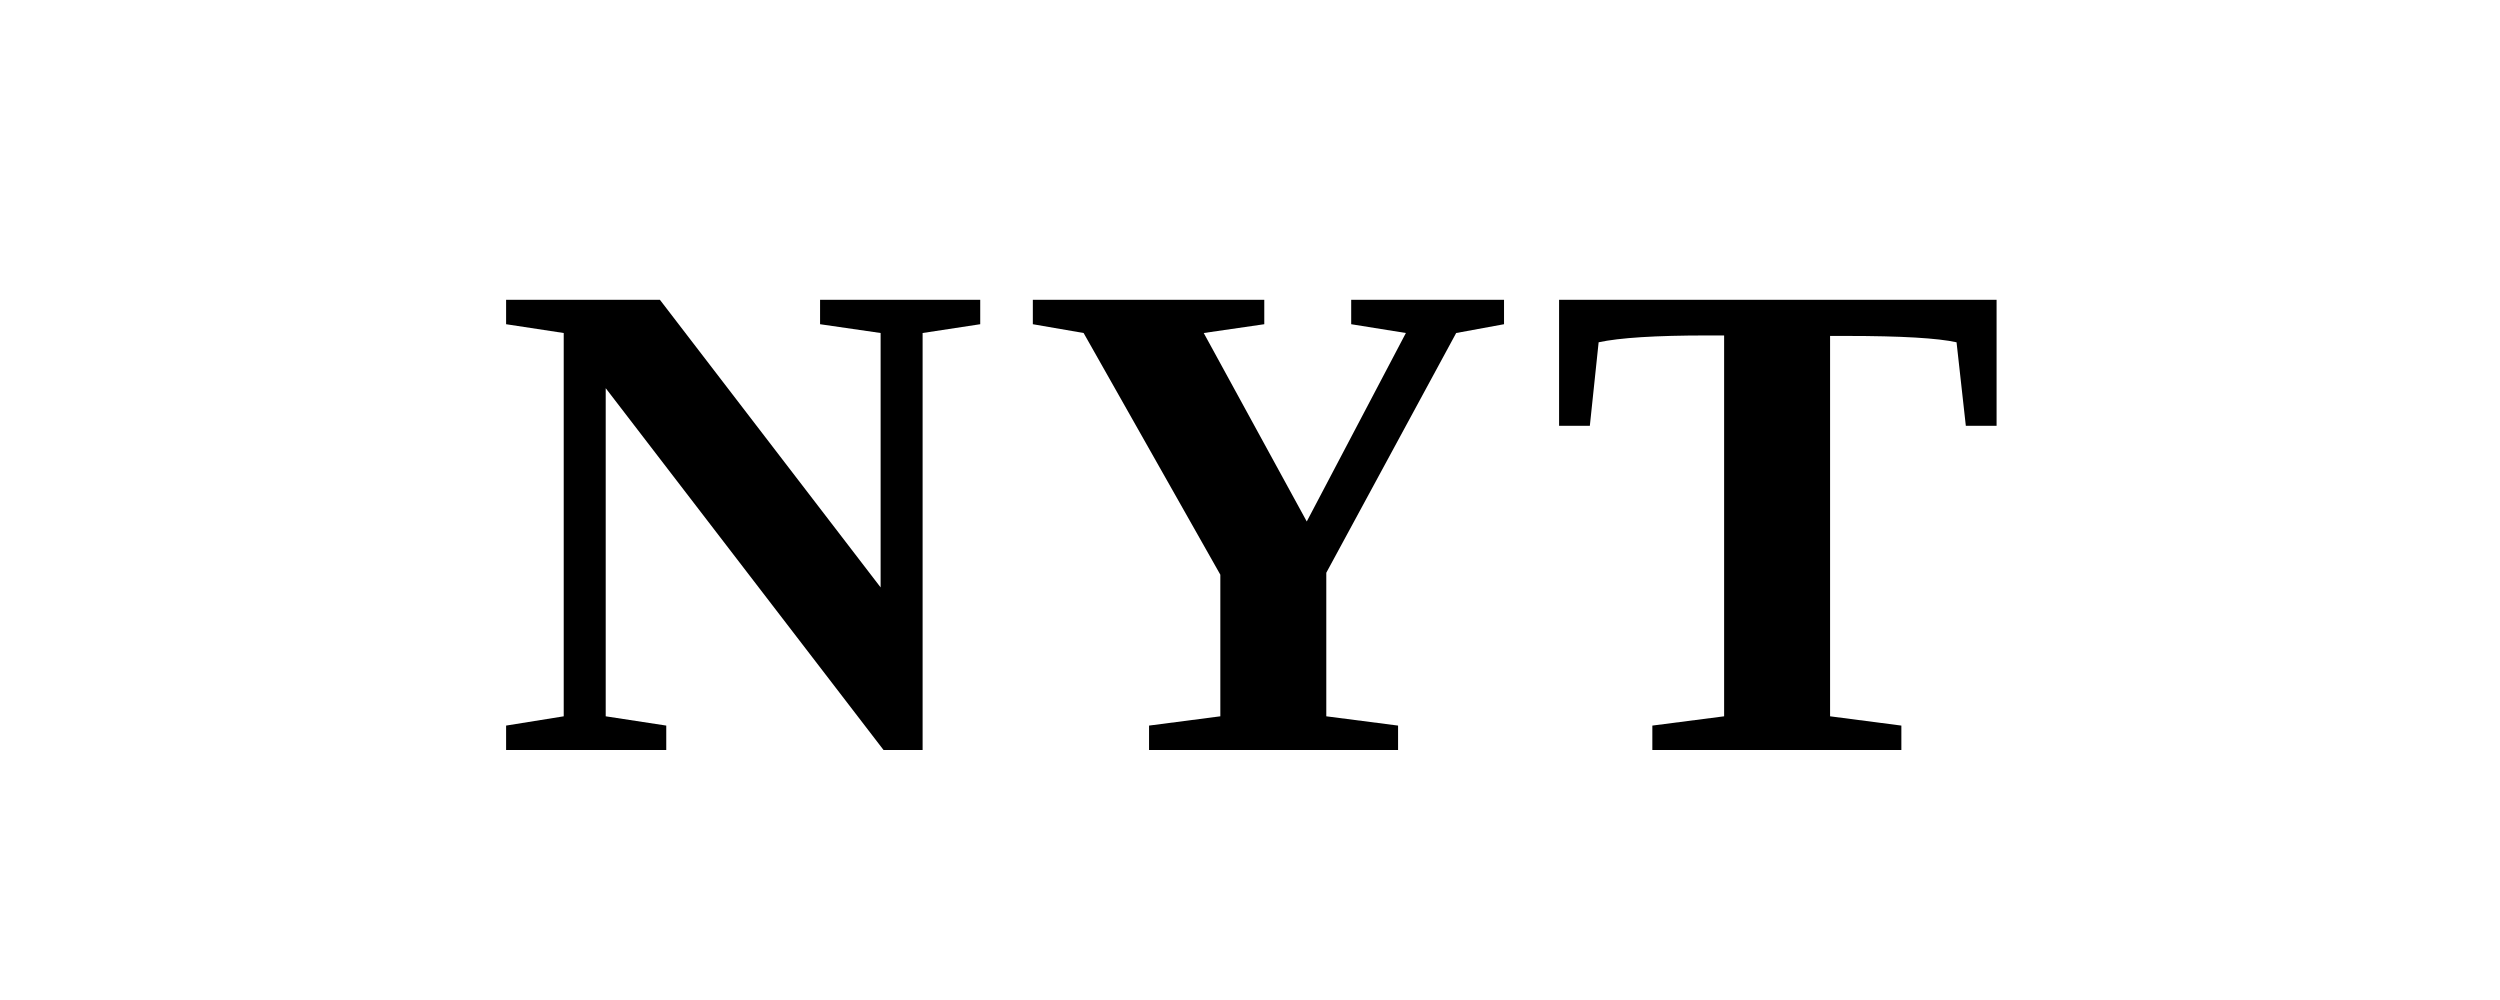
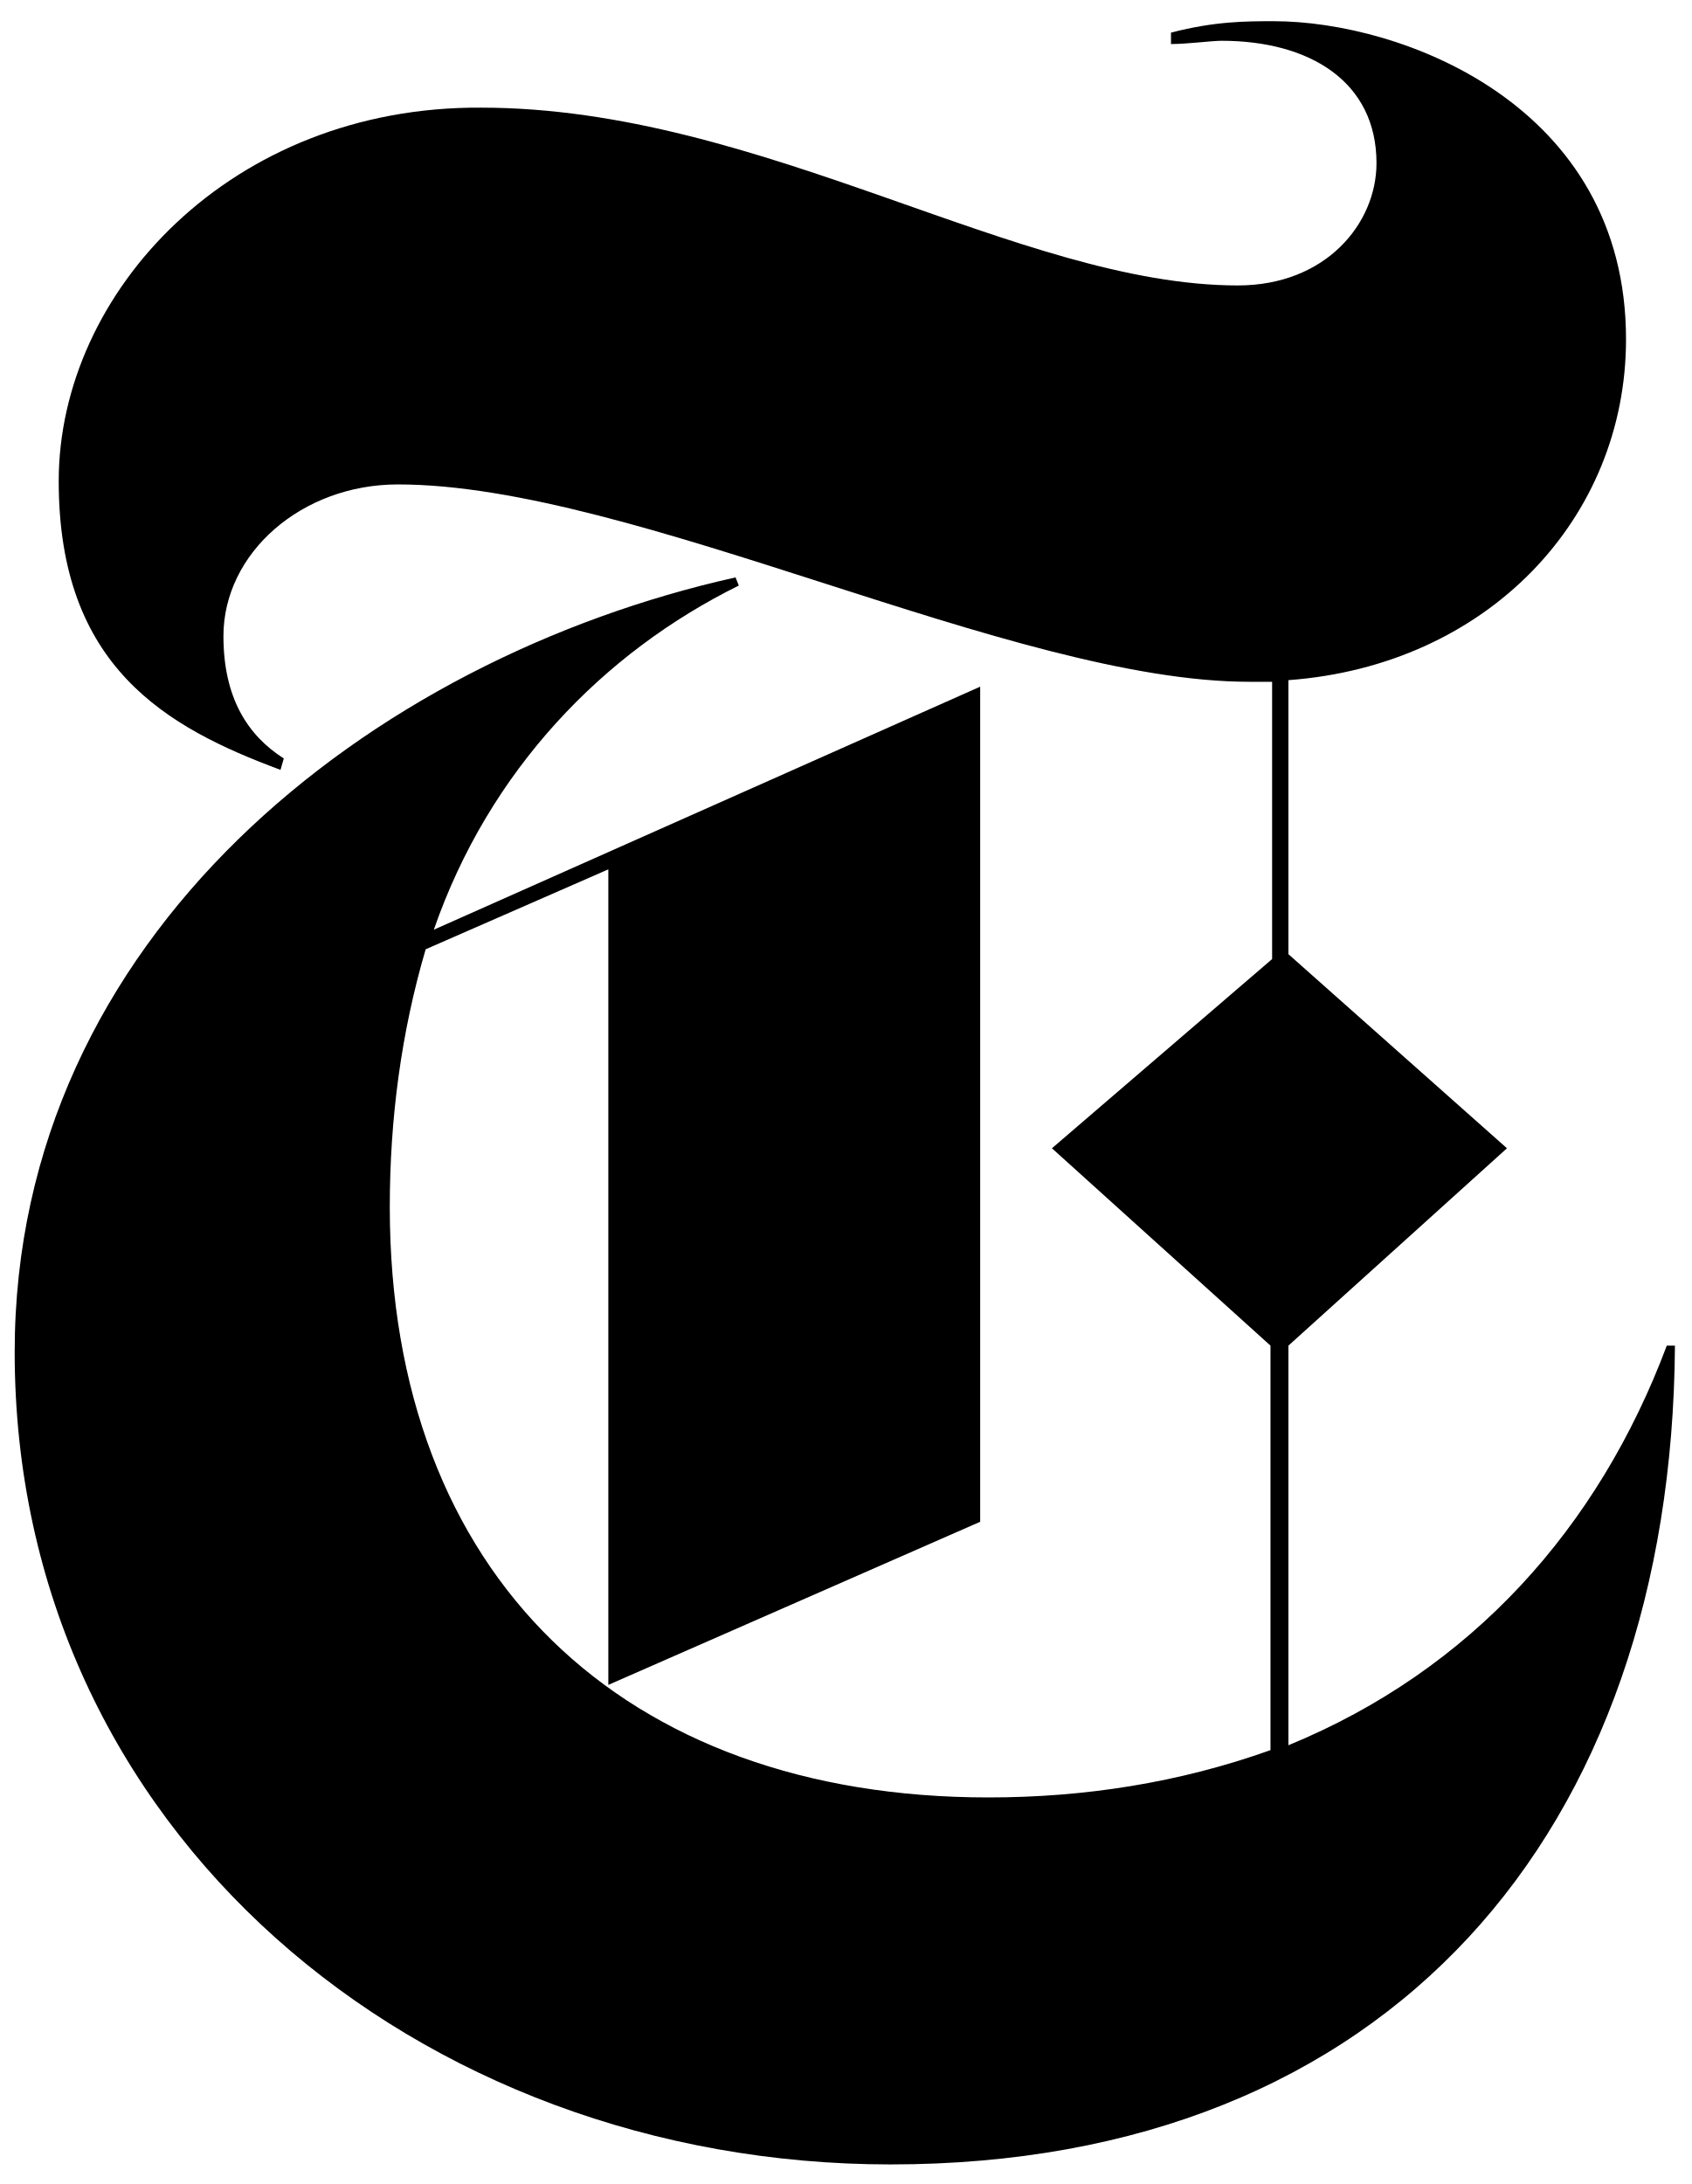
- <svg xmlns="http://www.w3.org/2000/svg" viewBox="0 0 80 32">
-   <text x="40" y="24" font-family="'Times New Roman', Times, serif" font-size="22" font-weight="700" fill="#000000" text-anchor="middle" letter-spacing="1">NYT</text>
+ <svg xmlns="http://www.w3.org/2000/svg" version="1.1" id="Layer_1" x="0px" y="0px" viewBox="0 0 103.7 133.9" style="enable-background:new 0 0 103.7 133.9;" xml:space="preserve">
+   <g>
+     <path d="M102.2,82.5C98,93.7,90.2,102.4,79,107V82.5l13.4-12.1L79,58.5V41.7c12.2-0.9,20.7-9.9,20.7-20.9   c0-14.4-13.8-19.5-21.6-19.5c-1.7,0-3.6,0-6.3,0.7v0.7c1,0,2.5-0.2,3.1-0.2c5.4,0,9.5,2.5,9.5,7.5c0,3.7-3.1,7.5-8.5,7.5   c-13.4,0-29.2-10.9-46.4-10.9C14.2,6.5,3.6,17.9,3.6,29.5c0,11.4,6.6,15.1,13.6,17.7l0.2-0.7c-2.2-1.4-3.7-3.7-3.7-7.5   c0-5.1,4.8-9.3,10.7-9.3c14.5,0,37.7,12.1,52.2,12.1h1.4v17L64.5,70.4l13.4,12.1v24.8c-5.6,2-11.4,2.9-17.3,2.9   c-22.4,0-36.7-13.6-36.7-36.2c0-5.4,0.7-10.7,2.2-15.8l11.2-4.9v50l22.8-10V42.1L26.6,57C30,47.2,37,40,45.3,35.9l-0.2-0.5   C22.7,40.4,0.9,57.4,0.9,82.9c0,29.4,24.8,49.8,53.7,49.8c30.6,0,47.9-20.4,48.1-50.2H102.2L102.2,82.5z" />
+   </g>
</svg>
